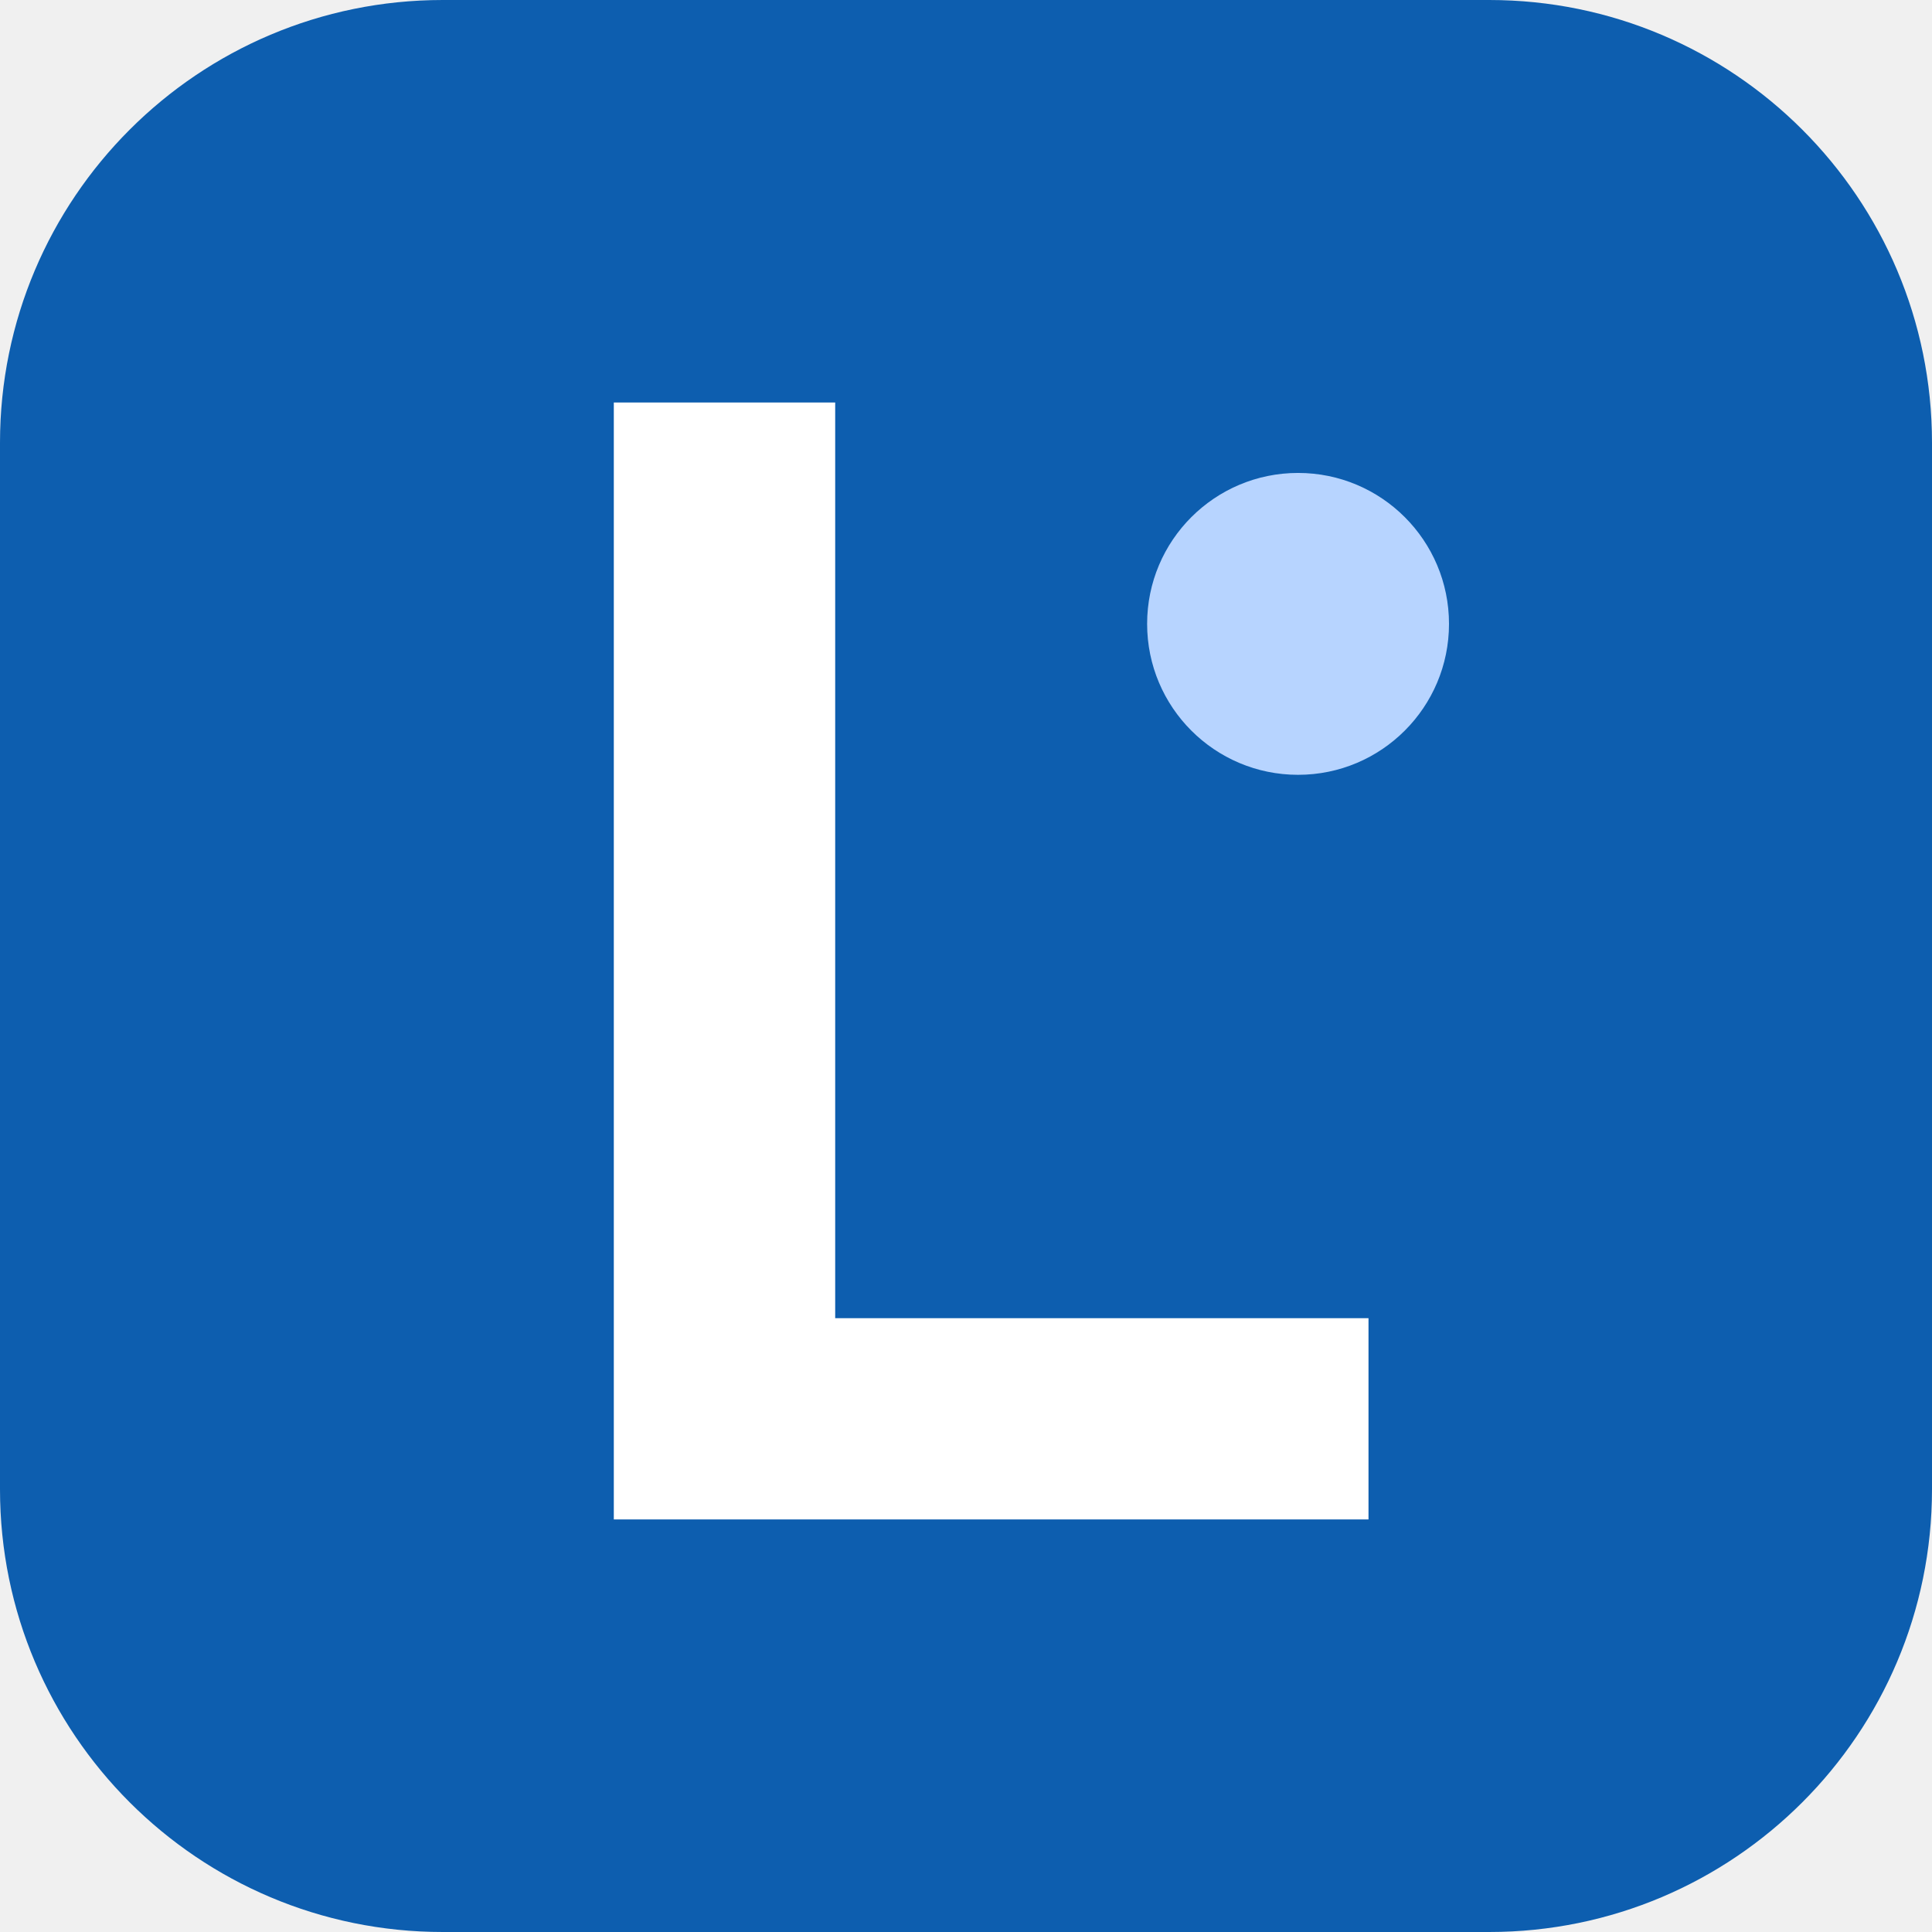
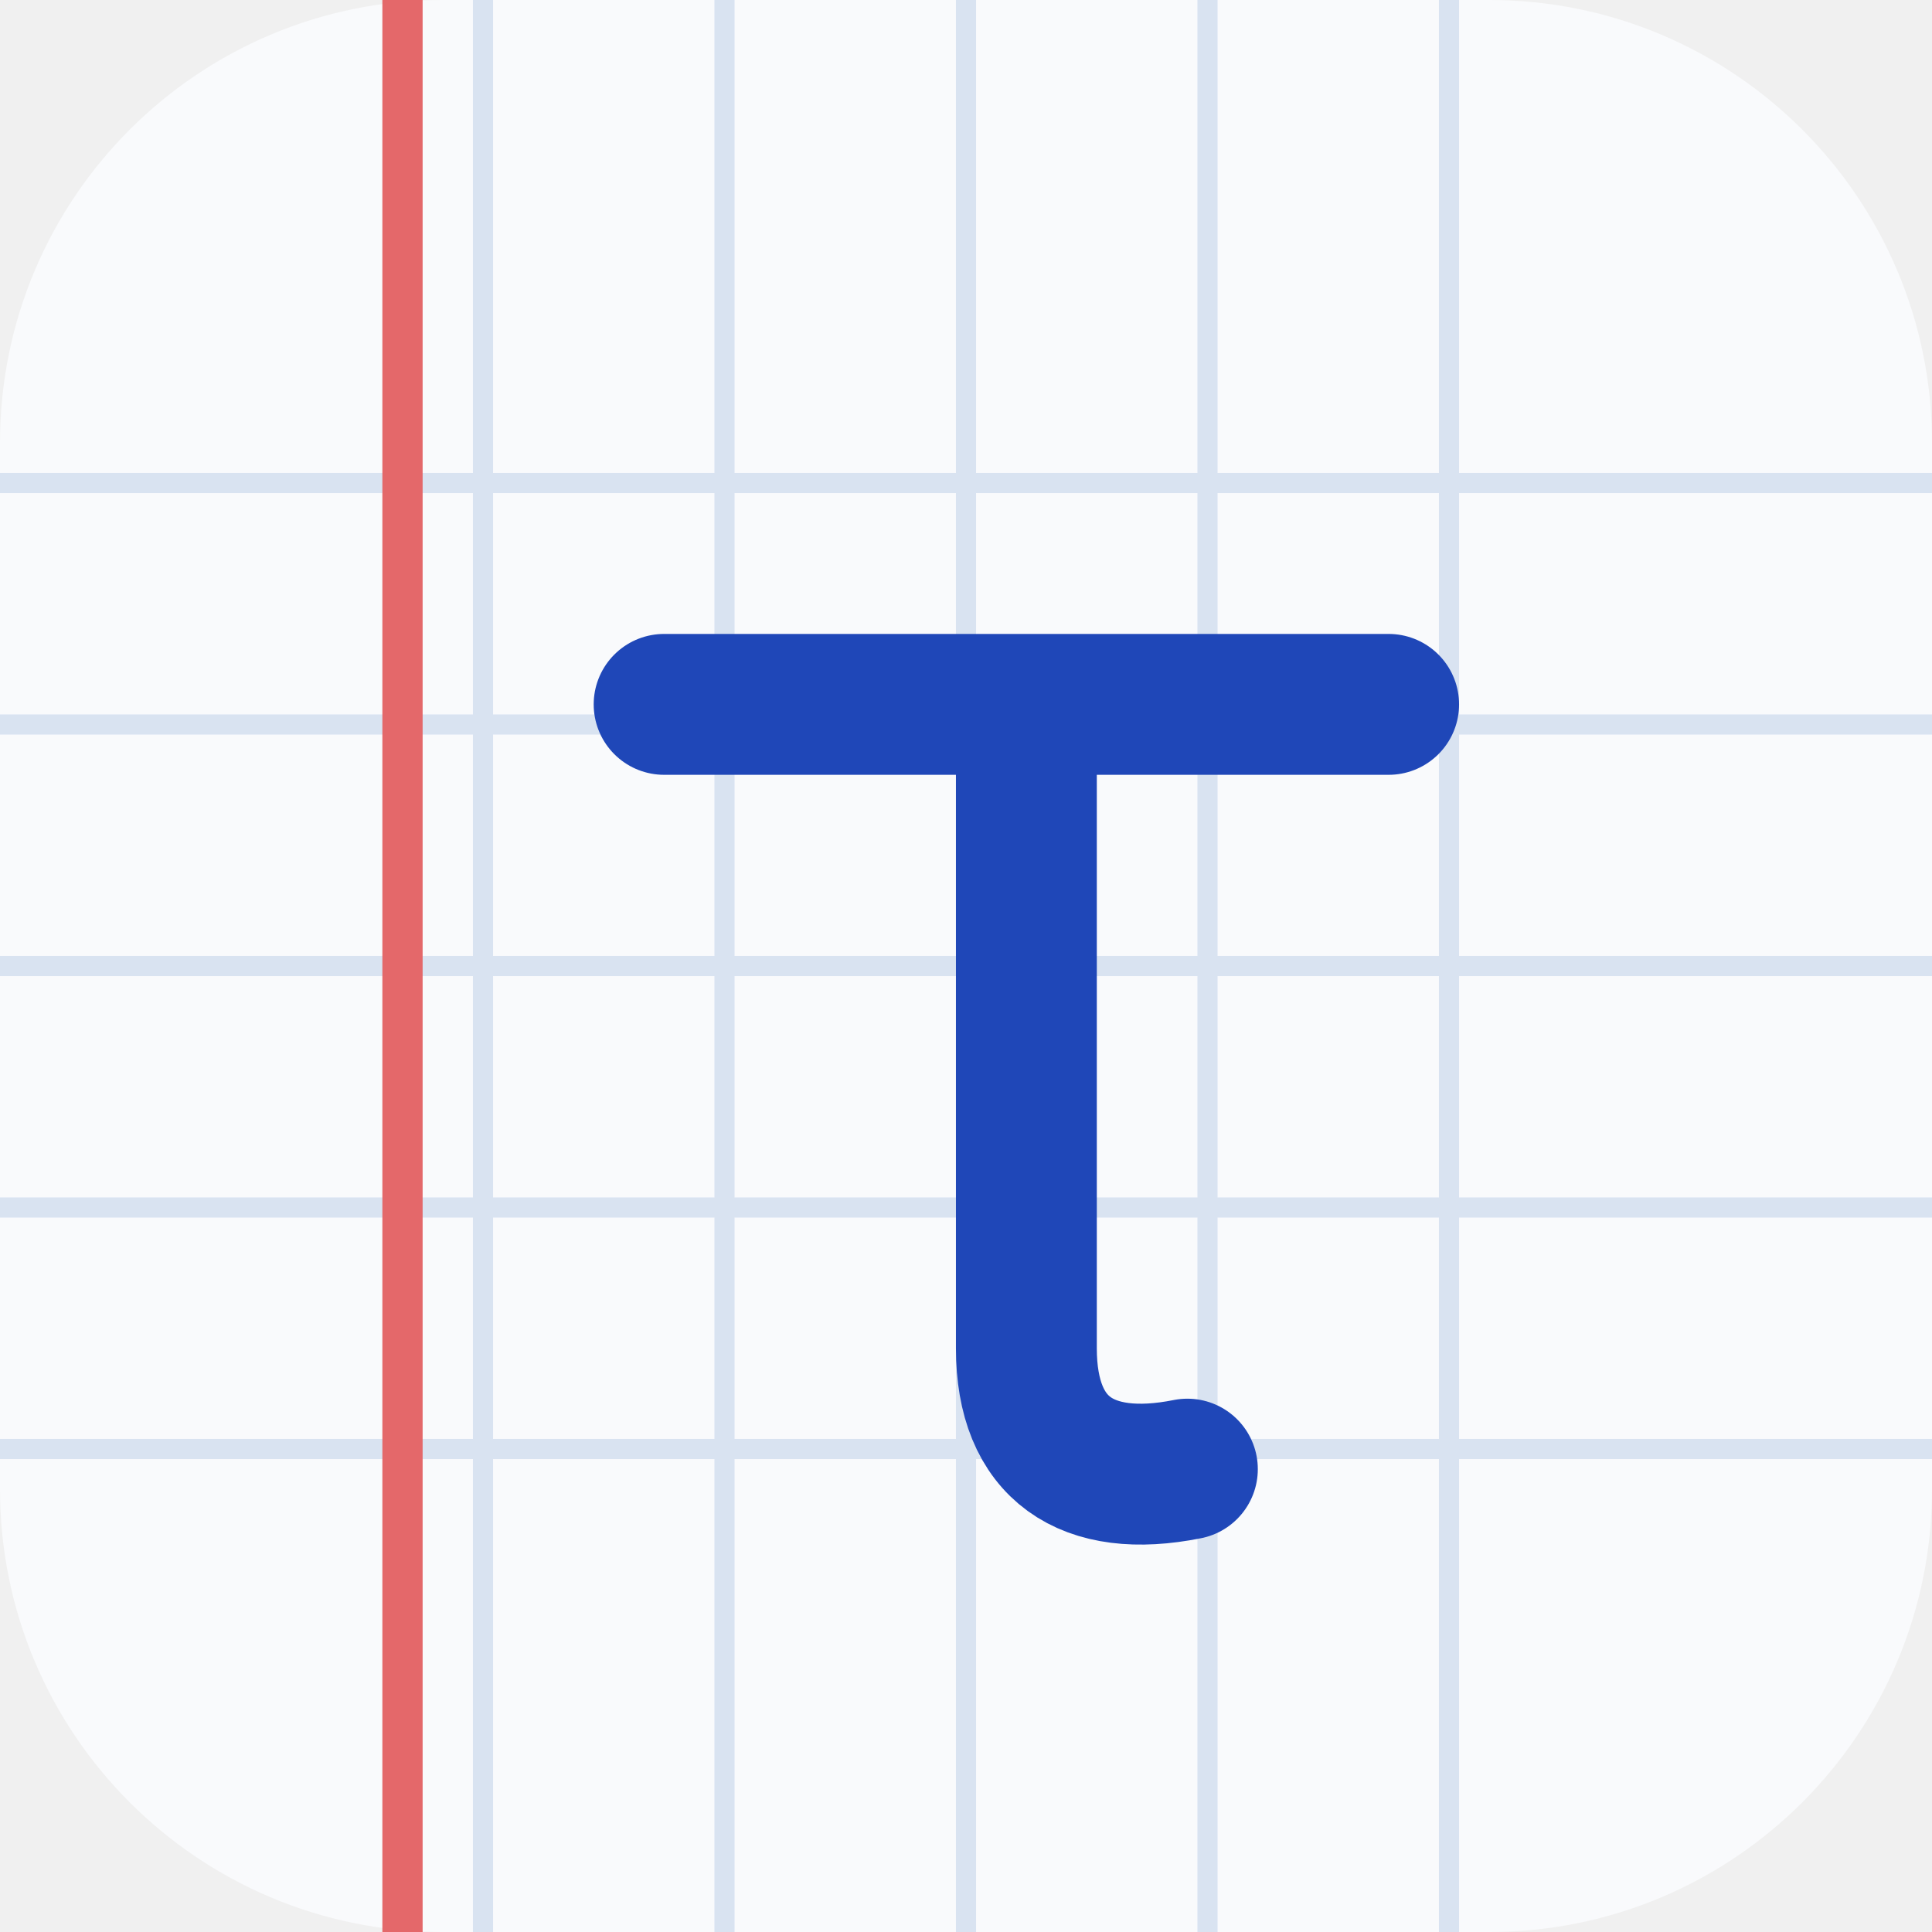
<svg xmlns="http://www.w3.org/2000/svg" viewBox="0 0 192 192">
-   <rect width="192" height="192" rx="44" fill="#0d5eaf" />
-   <path d="M61 40v111h75v-20H83V40z" fill="white" />
-   <circle cx="129" cy="62" r="15" fill="#b7d4ff" />
+   <rect width="192" height="192" rx="44" fill="#f9fafc" />
+   <g stroke="#d9e3f1" stroke-width="2">
+     <path d="M0 48h192M0 72h192M0 96h192M0 120h192M0 144h192M48 0v192M72 0v192M96 0v192M120 0v192M144 0v192" />
+   </g>
+   <path d="M40 0v192" stroke="#e4686a" stroke-width="4" />
+   <path d="M66 70h72M102 70v64c0 10 6 14 16 12" fill="none" stroke="#1f47b8" stroke-width="14" stroke-linecap="round" stroke-linejoin="round" />
</svg>
